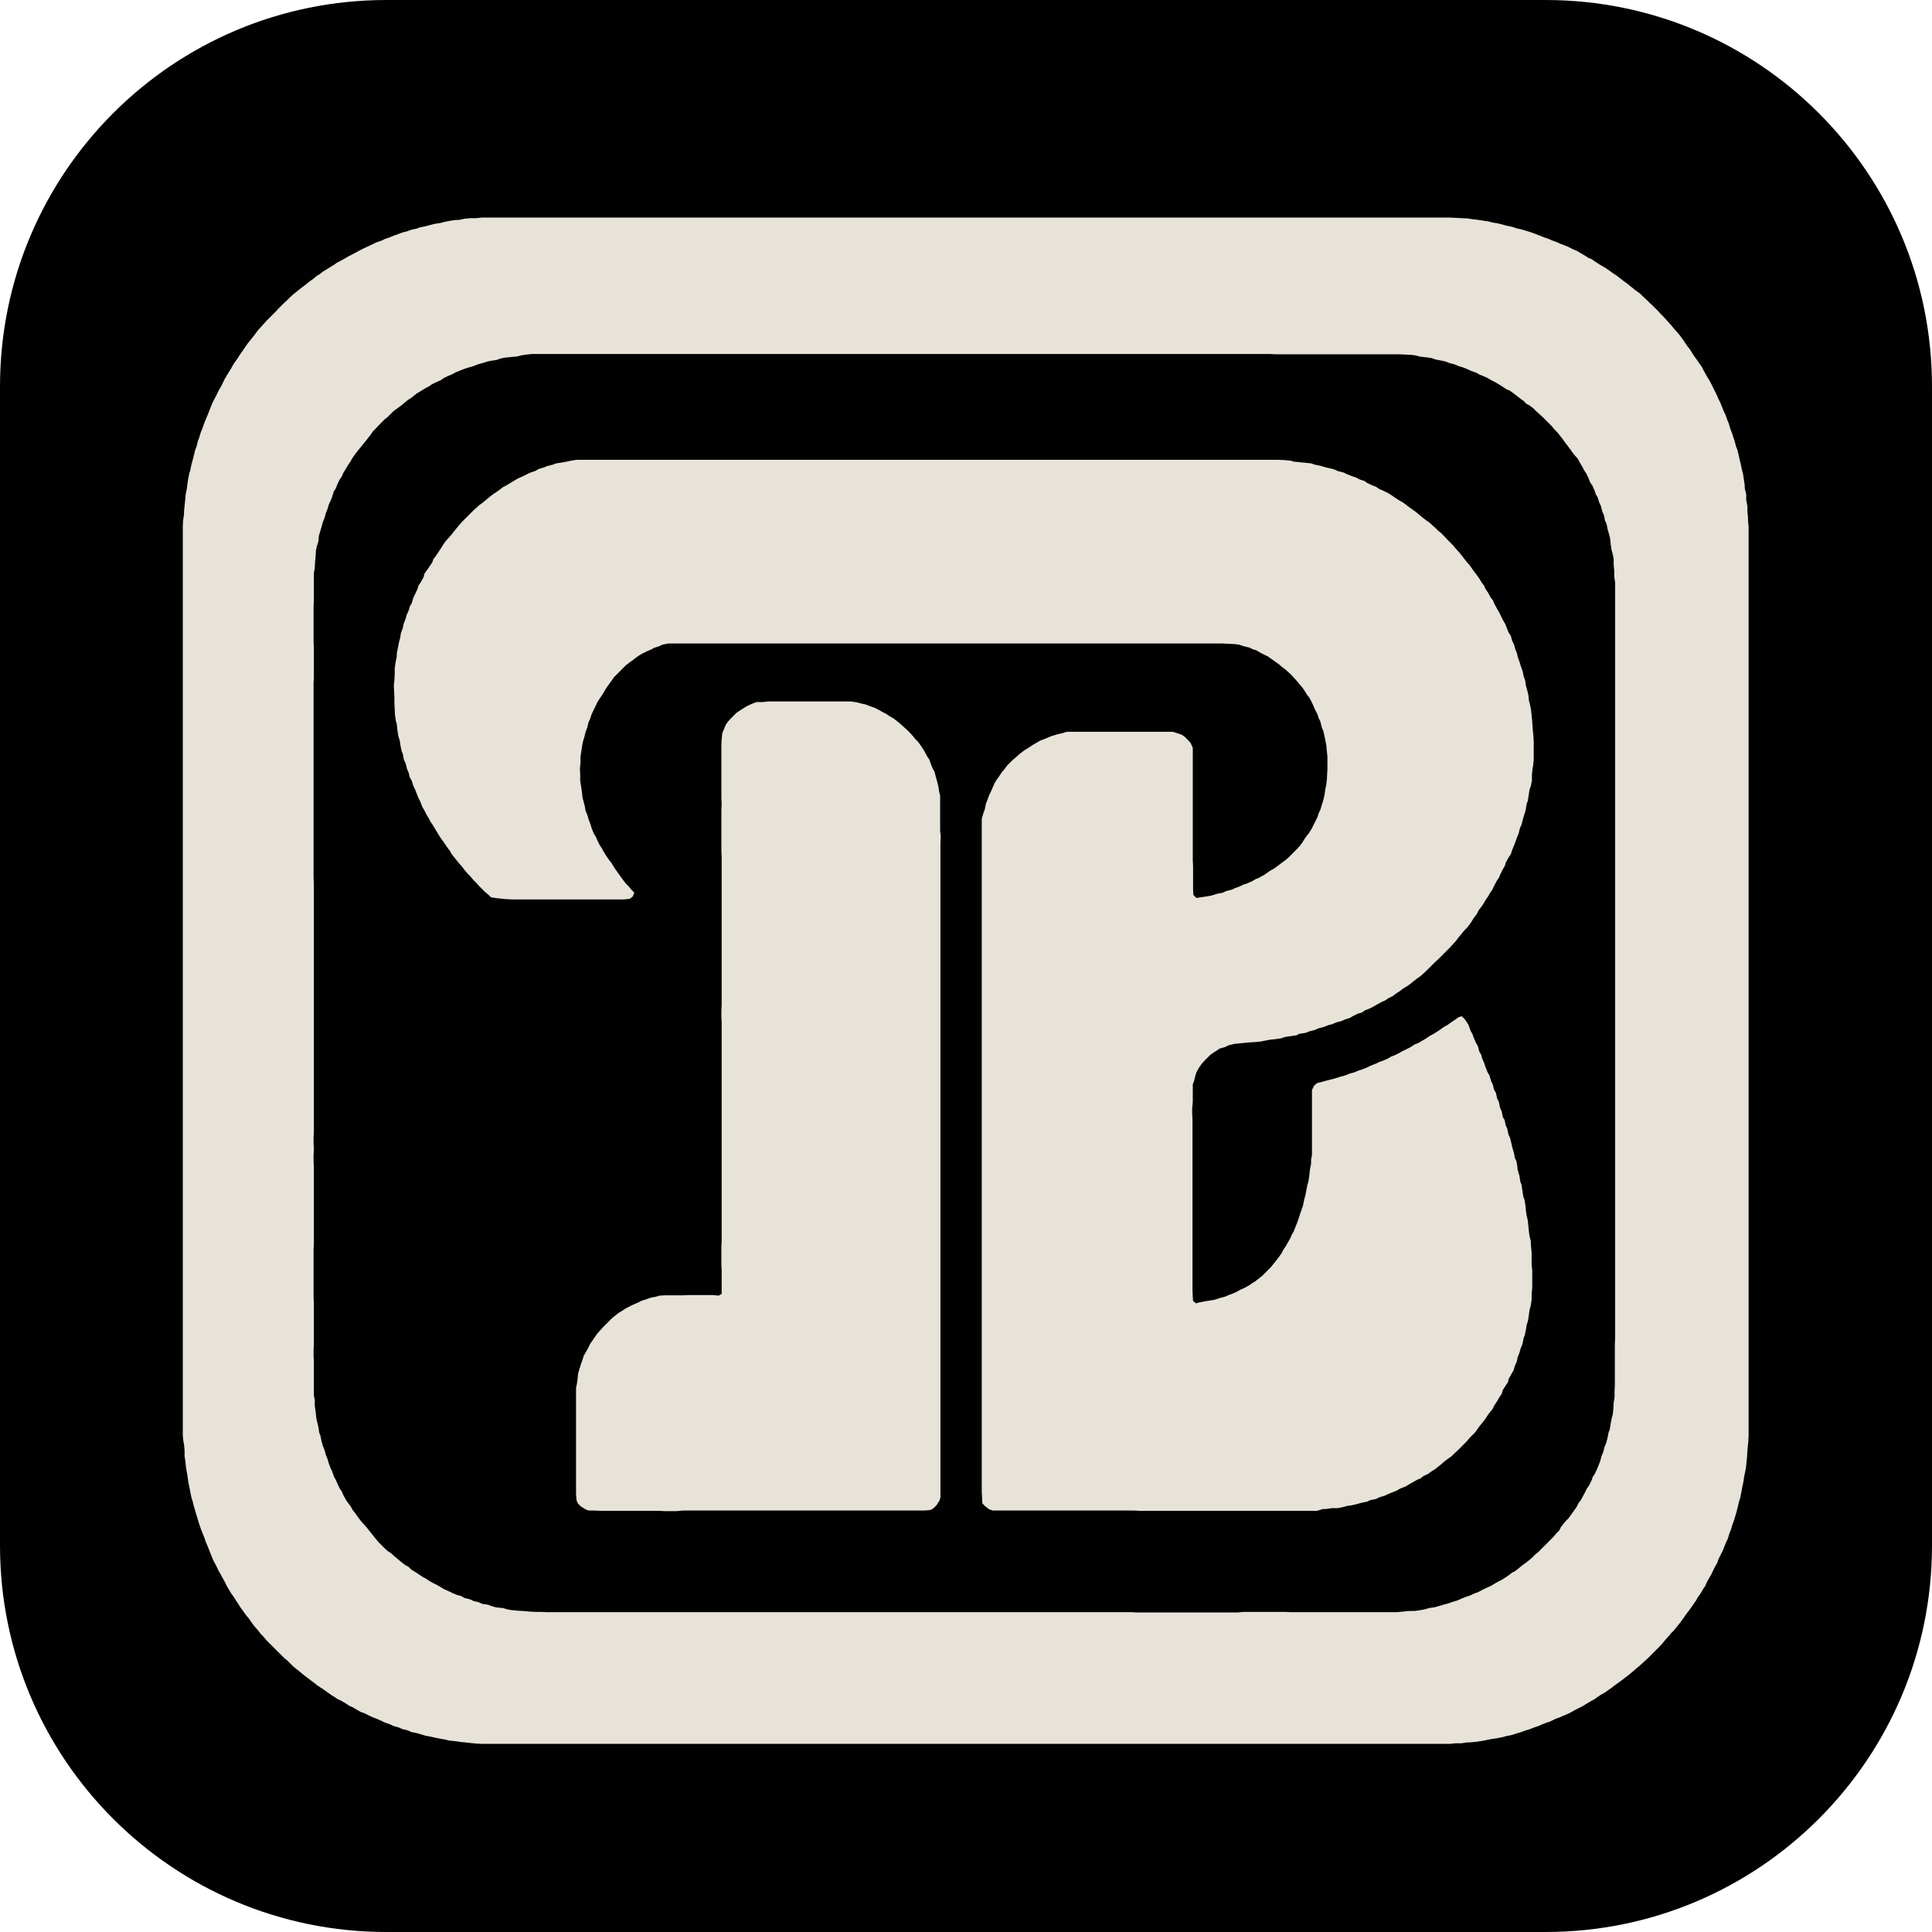
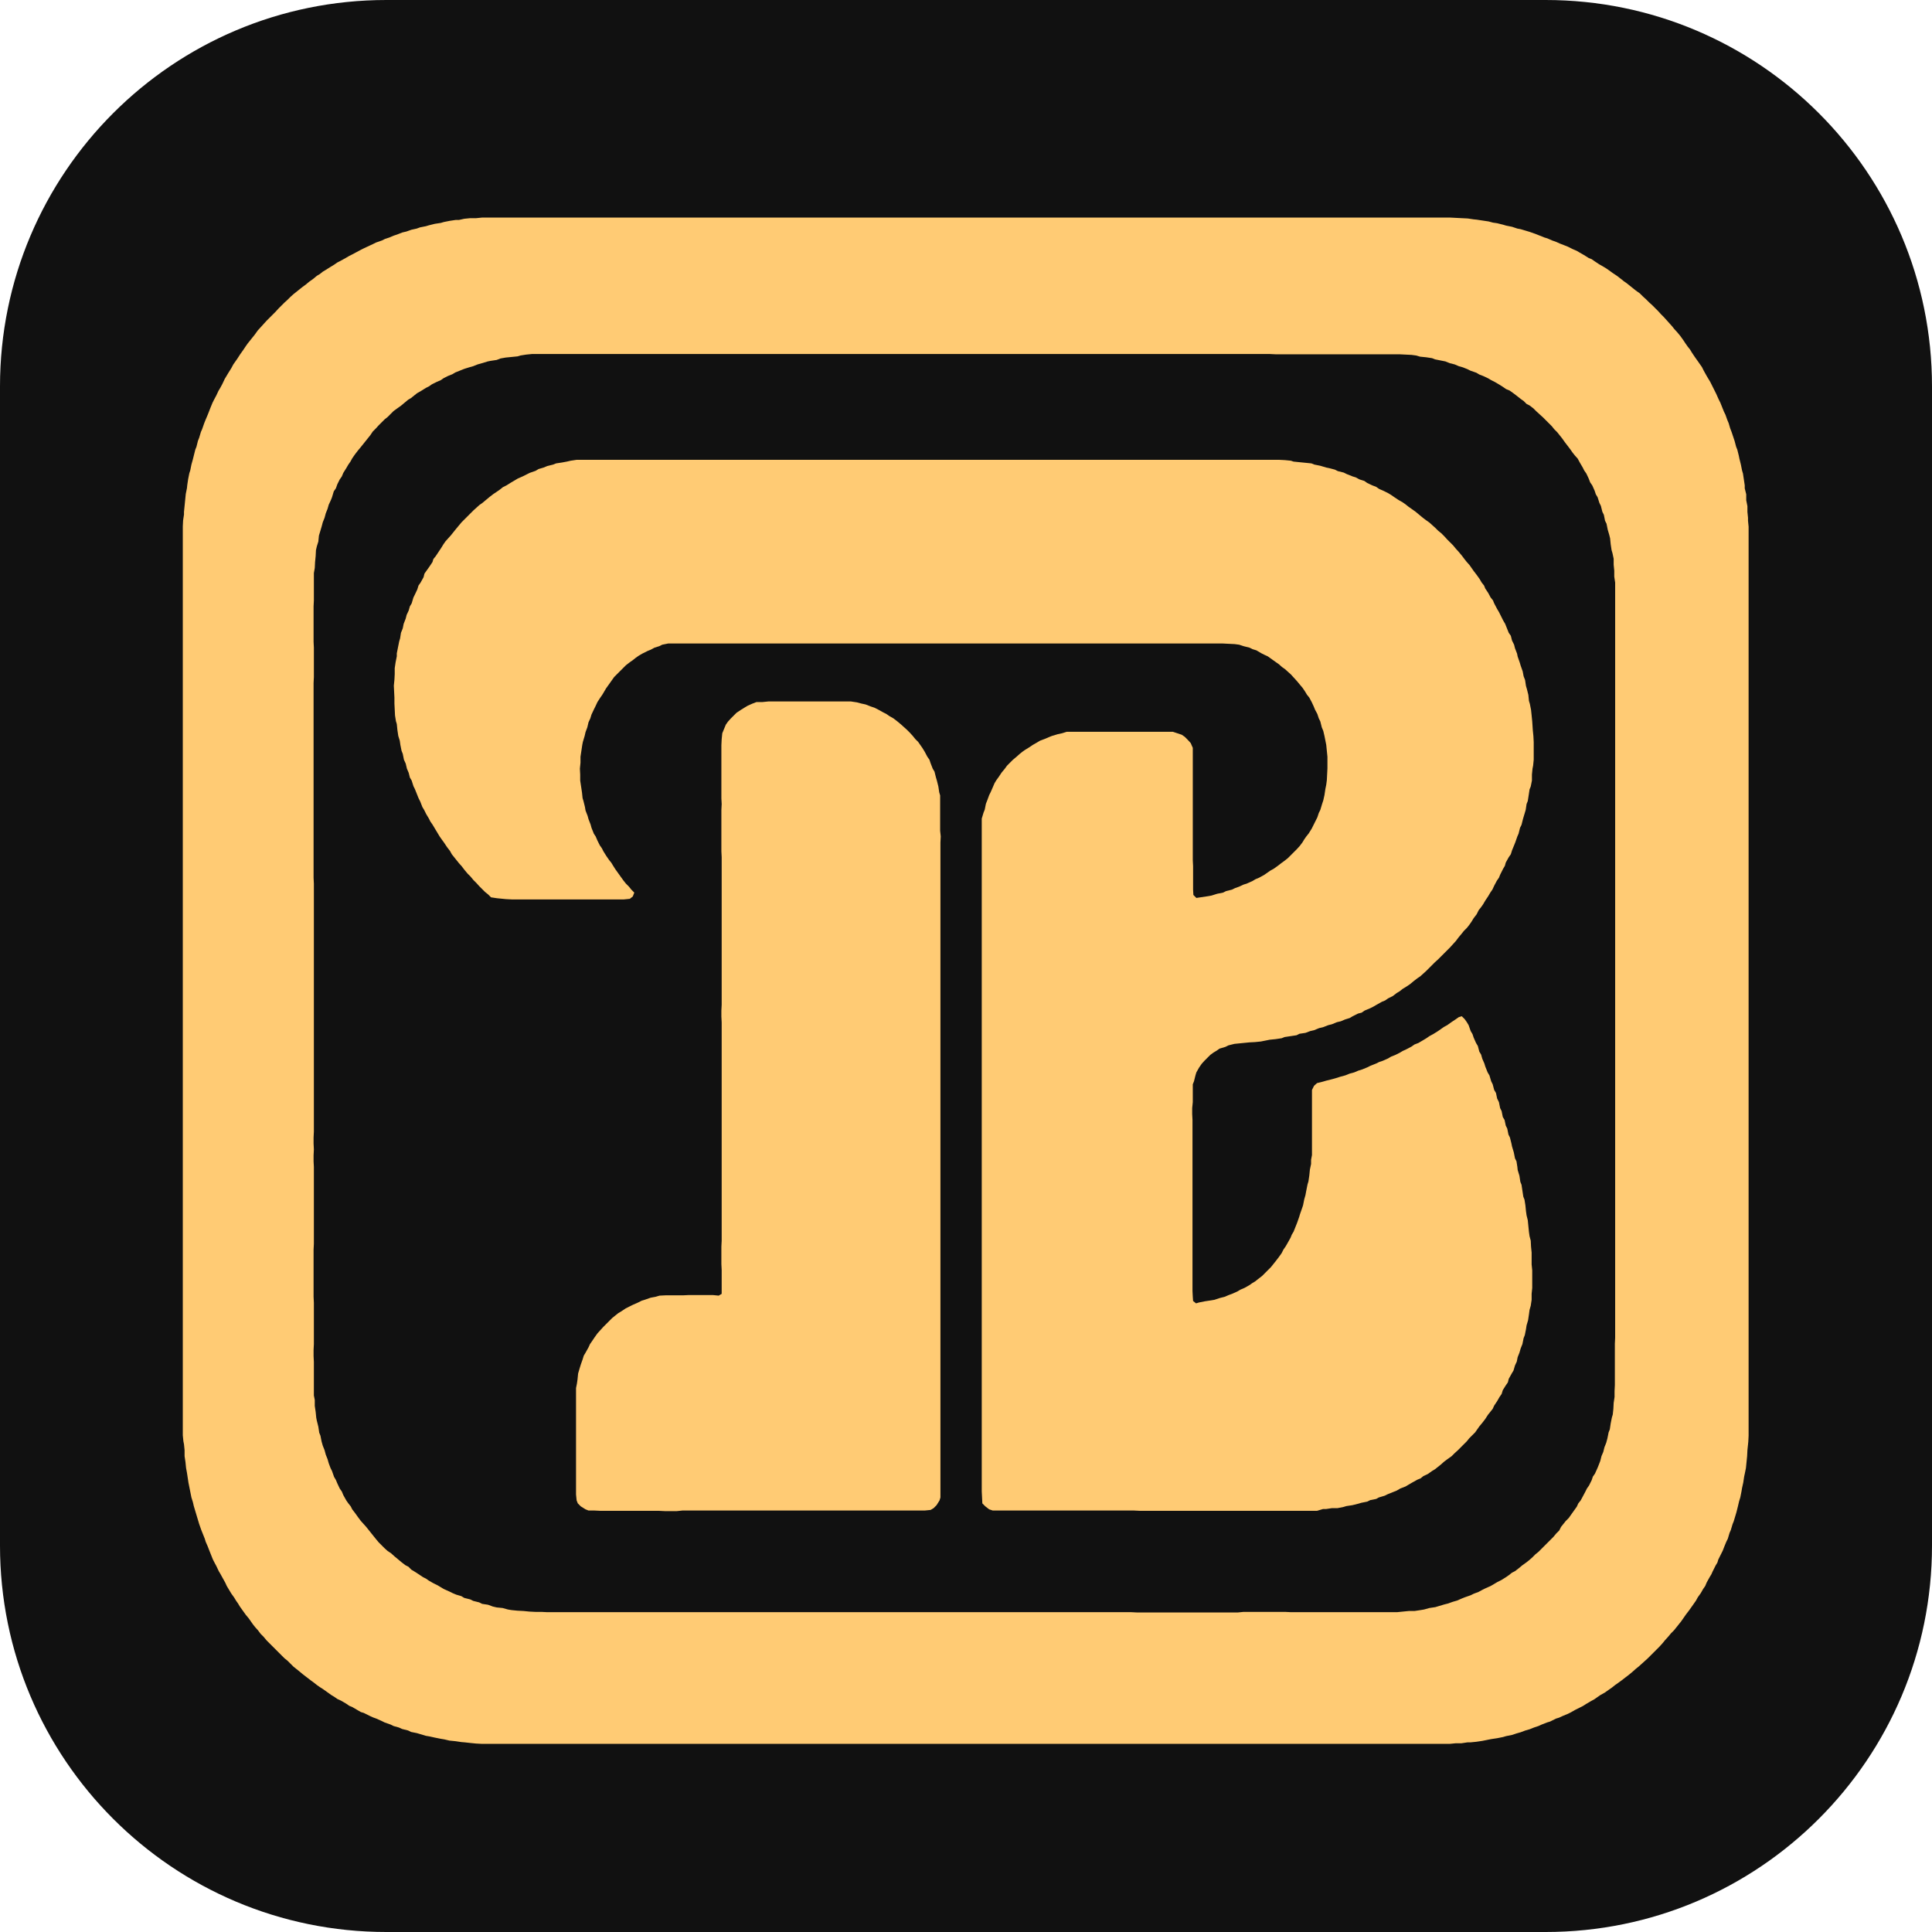
<svg xmlns="http://www.w3.org/2000/svg" viewBox="0 0 650 650">
-   <rect width="650" height="650" rx="130" fill="#010101" />
-   <path fill="#E8E3D8" fill-rule="evenodd" d="m154.4 74 1.8-.4 2-.2h2l2-.2h325.7l1.9.1 2 .1 2 .1 2 .3 1 .1 2 .3 2 .3 1.5.4 1.4.2 2 .5 1 .3 2 .4 1.8.6 1.1.2 2 .6 1 .3 2 .7 1 .4 2 .8 1 .3 1.6.7 1.4.5 1.1.5 1.8.7 1 .4 1.6.8 1.4.6 1 .6 1.4.8 1.6 1 1 .4 1 .7 1.5 1 1.4.8 1 .6 1 .7 1.1.8 1.5 1 1.3 1 1 .8 1 .7 1 .8 1 .8 1 .8 1.4 1 1 1 1.1 1 1 1 1.1 1 1 1 1 1 .9 1 1 1 .9 1 .9 1 .9 1 .8 1 1 1.1 1 1.2 1 1.4.8 1.2.7 1 .8 1 .6 1 1 1.5 1 1.4.7 1 .7 1 .6 1.2 1 1.8.6 1 .6 1 .8 1.6.7 1.4.5 1 .8 1.8.6 1.2.4 1 .8 2 .5 1 .6 1.7.5 1.2.5 1.7.5 1.3.5 1.5.5 1.5.5 1.9.4 1 .5 2 .2 1 .5 2 .4 2 .3 1 .3 2 .3 2v1l.5 2v2l.4 2v1.9l.2 2v1l.2 2V483l-.1 2-.1 1-.2 1.9-.1 2-.2 2-.2 2-.3 1.5-.3 1.4-.3 2-.4 1.8-.2 1.2-.4 2-.4 1.3-.4 1.7-.5 2-.3 1-.6 2-.4 1-.6 2-.4.9-.6 2-.5 1-.7 1.7-.5 1.3-.5 1-1 2-.3 1-.6 1-1 2-.4.9-.6 1-1 1.8-.5 1.2-.7 1-.8 1.4-1 1.4-.6 1.1-.7 1-.7 1-1 1.4-1 1.3-.9 1.3-.7 1-.8 1-.8 1-.8 1-1 1-1 1.2-1 1.1-.9 1.1-1 1.1-1 1-1 1-1 1-1 1-1 .9-1 .9-1 .9-1 .8-1 .9-1.2 1-1.3 1-1.3 1-1.1.8-1 .7-1 .8-1 .7-1.4 1-1.6.9-1 .7-1 .7-1.1.6-1.7 1-1.1.7-1 .5-1.6.8-1.4.8-1 .5-1.7.7-1.3.6-1 .3-2 1-1 .3-1.8.7-1.1.5-1.5.5-1.5.6-1.4.4-1.6.6-1.4.4-1.5.5-2 .4-1 .3-2 .4-2 .3-1 .2-2 .4-2 .3-2 .2h-1l-2 .3h-1.9l-2 .2H162.1l-1.9-.1-2-.2-1.8-.2-1.2-.1-2-.3-2-.2-1.7-.4-1.2-.2-2-.4-1.8-.4-1.2-.2-2-.6-1-.3-2-.4-1-.5-2-.5-1.1-.5-1.8-.5-1-.5-2-.7-1-.5-1.8-.8-1.1-.4-1.1-.5-2-1-1-.3-1.2-.7-1.7-1-1-.4-1-.7-1.7-1-1.3-.6-1-.7-1-.6-1.4-1-1.4-1-1.1-.7-1-.7-1-.8-1.1-.8-1.3-1-1.3-1-1.2-1-1-.8-1-.8-1-1-1-1-1-.8-1-1-1-1-1-1-1-1-1-1-1-1-1-1.2-1-1-.9-1.2-.9-1-.8-1-.7-1-.7-1-1-1.2-1-1.4-1-1.4-.6-1-.7-1-.6-1-1-1.4-.9-1.5-.6-1-.5-1.1-1-1.8-.6-1.1-.6-1-.8-1.7-.7-1.3-.5-1-.8-2-.4-1-.5-1.3-.7-1.6-.3-1-.8-2-.4-1-.7-2-.3-1-.6-2-.3-1-.6-2-.3-1.3-.5-1.6-.4-2-.2-1-.4-2-.3-2-.2-1.3-.3-1.6-.2-2-.3-2v-2l-.2-2-.2-1-.2-2V177.1l.1-2 .3-2v-.9l.2-2 .2-2 .2-2 .4-2 .1-1 .3-2 .4-2 .3-.9.4-2 .5-1.8.3-1.2.5-2 .4-1 .5-2 .4-1 .6-2 .4-.9.7-2 .4-1 .8-1.9.4-1 .5-1.3.7-1.7.5-1 .8-1.5.7-1.5.6-1 .7-1.3.8-1.7.6-1 .6-1 1-1.6.7-1.3.7-1 .7-1 .9-1.4 1-1.4.8-1.2.7-1 .8-1 .8-1 .8-1 1-1.4 1-1.1 1-1.1 1-1.1 1-1 1-1 1-1 1-1.1 1-1 1-1 1-.9 1-1 1-.9 1-.8 1-.8 1-.8 1.1-.8 1.2-1 1.4-1 1.2-1 1-.6 1-.8 1-.6 1.6-1 1.3-.8 1-.7 1-.5 1.8-1 1.2-.7 1-.5 1.5-.8 1.5-.8 1-.5 1.5-.7 1.5-.7 1-.5 2-.7 1-.5 1.5-.5 1.4-.6 1.2-.4 1.8-.7 1.3-.3 1.7-.6 1.8-.4 1.1-.4 2-.4 1-.3 2-.5 2-.3 1-.3 2-.4 2-.3zm20.7 45.6-1 .3-2 .2-2 .2-1.7.3-1.3.5-2 .3-1 .2-2 .6-1.4.4-1.5.6-1.4.4-1.6.5-1 .4-2 .8-1 .6-1.5.6-1.4.7-1 .7-1.4.6-1.6.8-1 .7-1 .5-1.6 1-1.4.8-1 .8-1 .8-1 .6-1.2 1-1.2 1-1.4 1-1.1.8-1 1-1 1-1 .8-1 1-1 1-1 1.1-1 1-.8 1.2-.8 1-.8 1-.8 1-.8 1-1 1.2-1 1.3-.9 1.3-.6 1.1-.7 1-.7 1.2-1 1.6-.5 1.2-.7 1-.8 1.6-.5 1.4-.7 1-.6 2-.4 1-.7 1.5-.4 1.4-.6 1.5-.4 1.5-.6 1.5-.4 1.5-.6 2-.3 1-.2 2-.5 1.6-.3 1.3-.1 2-.2 2-.1 2-.3 1.7v9.2l-.1 2v11.9l.1 2v9.9l-.1 2v65.5l.1 2v83.4l-.1 2v2l.1 2-.1 2v2l.1 1.9v25.9l-.1 1.9v15.9l.1 2v13.9l-.1 2v2l.1 2v11.3l.3 1.5v2l.3 2 .2 2 .2 1 .5 2 .3 2 .4 1 .4 2 .4 1.4.6 1.5.4 1.5.6 1.5.4 1.4.6 1.6.5 1 .7 2 .6 1 .5 1.2.8 1.7.7 1 .5 1.2 1 1.8.7 1 .8 1 .5 1 1 1.3 1 1.4.9 1.2.9 1 .9 1 .8 1 .8 1 .8 1 .8 1 1 1.2 1 1 1 1 1 .9 1.2.8 1.1 1 1.2 1 1.2 1 1.3 1 1 .5 1 1 1 .6 1.4.9 1.5 1 1 .5 1 .7 1.4.8 1.6.8 1 .6 1 .6 2 .9 1 .5 1.2.5 1.7.5 1 .6 2 .5 1 .5 2 .5 1 .5 2 .3 1.6.6 1.3.3 2 .2 1.8.5 1.2.2 2 .2 2 .1 2 .2 2 .1h2l2 .1h196.5l2 .1h33.8l2-.2h13.9l2 .1H470l2-.2 2-.2h1.9l2-.3 1.2-.2 1.8-.5 2-.3 1-.3 2-.6 1.2-.3 1.7-.6 1.4-.4 1.6-.7 1-.4 2-.7 1-.5 1.6-.6 1.3-.7 1-.5 1.8-.8 1.2-.7 1-.6 1.4-.7 1.6-1 1-.7 1-.8 1-.5 1.3-1 1.2-1 1.4-1 1-.8 1-.9 1-1 1-.8 1-1 1-1 1-1 1-1 1-1 1-1.2 1-1 .6-1.2.8-1 .8-1 1-1 .7-1 1-1.4 1-1.4.5-1.1.8-1 .7-1.3.9-1.7.5-1 .7-1 .9-1.8.4-1.2.7-1 .9-2 .4-1 .5-1.3.4-1.6.6-1.4.4-1.6.6-1.5.4-1.5.4-2 .4-1 .3-2 .4-2 .3-1 .2-1.9.1-2 .3-2v-2l.1-2v-13.9l.1-2V196l-.3-2v-2l-.2-2v-2l-.4-1.9-.3-1-.3-2-.2-2-.3-1.2-.5-1.7-.4-2-.5-1-.4-2-.5-1-.5-2-.5-1-.6-1.9-.6-1-.4-1.2-.8-1.8-.7-1-.5-1.3-.8-1.7-.7-1-.5-1-1-1.7-.7-1.3-.9-1-.8-1-.7-1-.9-1.2-1-1.3-1-1.4-.8-1-.8-1-1-1-.8-1-1-1-1-1-1-1-1.1-1-1.1-1-1-1-1.3-1-1-.5-1-1-1-.7-1-.8-1.3-1-1.4-1-1.2-.5-1-.7-1.1-.7-1.7-1-1.2-.6-1-.6-1.7-.8-1.3-.5-1-.6-2-.7-1-.5-1.5-.6-1.4-.4-1.4-.6-1.6-.4-1.5-.6-1.5-.3-2-.4-1-.4-2-.3-2-.2-1.4-.4-1.5-.2-2-.1-2-.1h-41.7l-2-.1H179l-2 .2zm15.6 35.7 1.3-.3 2-.3h236.3l2 .1 2 .2.9.3 2 .2 2 .2 2 .2 1 .4 2 .4 2 .6 1 .2 1.9.5 1 .5 2 .5 1 .5 2 .8 1 .3 1.3.7 1.6.5 1 .7 1.7.8 1.3.5 1 .7 1.6.7 1.4.7 1 .6 1 .7 1.5 1 1.4.8 1 .7 1 .8 1 .7 1.4 1 1.2 1 1.2 1 1.2.9 1 .7 1 .9 1 .9 1 1 1 .8 1 1 1 1.1 1 1 1 1 .9 1.1 1 1.1 1 1.2.9 1.2.8 1 .9 1 .7 1 .7 1 1 1.3 1 1.4.7 1.2.8 1 .4 1 1 1.5.8 1.5.8 1 .4 1 1 1.9.6 1 .5 1 .9 1.8.7 1.2.4 1 .8 2 .7 1 .4 1.6.7 1.4.3 1.2.7 1.8.2 1 .7 2 .3 1 .7 2 .3 1.6.5 1.3.3 2 .3 1 .5 2 .2 2 .3 1 .4 2 .2 1.9.2 2 .1 1.5.1 1.5.2 2 .1 2v5.9l-.2 2-.2 1-.2 2v2l-.4 2-.4 1-.3 2-.3 1.9-.4 1-.3 2-.6 2-.3 1-.5 2-.5 1-.5 2-.4.9-.7 2-.4 1-.7 1.7-.4 1.3-.7 1-1 1.8-.3 1.1-.6 1-1 2-.4 1-.7 1-.9 1.7-.6 1.3-.7 1-.7 1.2-1 1.5-.7 1.2-.7 1-.8 1-.7 1.4-1 1.3-.8 1.3-.7 1-.8 1-1 1-.8 1-1 1.2-.9 1.2-1 1.1-1 1.1-1 1-1 1-1 1-1 1-1 .9-1 1-1 1-1 1-1 .9-1 .9-.9.6-1.3 1-1.2 1-1.5 1-1 .6-1 .8-1 .6-1.3 1-1.6.8-1 .7-1 .4-1.8 1-1.2.7-1 .5-1.9.8-1 .7-1.2.3-1.8.9-1 .6-1.6.5-1.4.6-1.3.3-1.7.7-1.2.3-1.8.7-1.3.3-1.7.7-1.3.3-1.6.6-2 .3-1 .5-2 .3-2 .3-1 .4-2 .3-2 .2-1 .2-2 .4-2 .2-1.9.1-2 .2-1 .1-2 .2-2 .5-1 .5-2 .6-1 .7-1 .6-1.1.8-1 1-1 1-.9 1-.9 1.3-.9 1.6-.3 1-.5 2-.4 1v6l-.2 2v2l.1 2v57.5l.1 2 .1 1.4 1 .8 1-.3 2-.4 2-.3 1.2-.2 1.8-.6 1.6-.4 1.4-.6 1.1-.4 1.8-.8 1-.6 1.4-.6 1.6-.9 1-.7 1-.6 1-.8 1.3-1 1-1 1-1 1-1 .8-1 .8-1 1-1.3 1-1.4.6-1.2.7-1 .7-1.2 1-1.8.4-1 .6-1 .8-2 .4-1 .7-2 .3-1 .7-2 .3-.9.4-2 .4-1.4.3-1.6.4-2 .3-1 .3-2 .2-2 .4-1.9v-1.4l.3-1.6v-21.9l.7-1.4 1-.9 2-.5 1-.3 2-.5 1.1-.3 1.9-.6 1.5-.4 1.5-.6 1.5-.4 1.4-.6 1.3-.4 1.7-.7 1-.5 2-.8 1-.5 1.2-.4 1.8-.8 1-.6 1.5-.6 1.4-.7 1-.6 1.5-.7 1.5-.8 1-.7 1.3-.5 1.7-1 1-.6 1-.7 1.3-.7 1.6-1 1-.7 1-.7 1.1-.6 1.4-1 1.5-1 1-.7 1-.3 1 1 .7 1 .6 1 .7 2 .6 1 .4 1.2.8 1.8.6 1 .5 1.9.6 1 .4 1.4.7 1.6.3 1 .8 2 .6 1 .6 2 .5 1 .5 1.9.6 1 .4 1.9.6 1.2.4 2 .5 1 .4 2 .6 1 .4 1.9.5 1 .4 2 .5 1 .5 2 .2 1 .6 2 .4 2 .5 1 .3 1.9.1 1 .6 2 .3 2 .4 1 .3 2 .3 2 .4 1 .3 1.9.2 2 .2 1.4.4 1.6.2 2 .2 2 .2 1.4.4 1.5.1 2 .2 2v4l.2 2v5.9l-.2 2v2l-.3 2-.4 1.4-.2 1.5-.3 2-.5 1.7-.2 1.3-.4 2-.4 1-.4 2-.6 1.5-.4 1.4-.6 1.5-.3 1.5-.6 1.3-.5 1.7-.6 1-1 1.8-.3 1.2-.7 1-1 1.6-.4 1.3-.7 1-.8 1.4-1 1.5-.5 1.1-.8 1-.8 1-.9 1.4-1 1.3-1 1.2-.7 1-.7 1-1 1-1 1-.8 1-1 1-1 1-1 1-1.1 1-1 1-1.4 1-1.2.9-1 .9-1 .8-1 .8-1 .6-1.4 1-1.5.7-1 .8-1 .4-1.8 1-1.2.7-1 .6-1.8.7-1.2.7-1 .4-2 .8-1 .5-2 .6-.9.5-2 .4-1 .5-2 .4-1 .3-2 .5-2 .3-1 .3-2 .4h-1.9l-2 .3h-1l-2 .6h-59.6l-2-.1H334l-1.2-.4-1.3-1-1-1-.1-2-.1-2V275.4l.6-2 .4-1 .4-2 .4-1 .7-1.9.5-1 .7-1.6.6-1.4.6-1 .8-1.1 1-1.5 1-1.2.8-1.1 1-1 1-1 1.2-1 1-.9 1-.8 1-.7 1-.6 1.5-1 1.4-.8 1-.6 1.6-.6 1.4-.6 1-.4 2-.6 1.4-.3 1.6-.5h35.7l1.5.5 1.5.5 1 .7 1 1 1 1.1.7 1.6v37.8l.1 2v7.9l.1 1.8 1 1 2-.3 2-.3 1.1-.2 1.9-.6 2-.4 1-.5 2-.5 1-.5 1.4-.5 1.5-.7 1-.3 2-.9 1-.6 1.2-.5 1.8-1 1-.7 1-.7 1.1-.6 1.4-1 1.3-1 1.1-.8 1-.8 1-1 1-1 1-1 1-1.1.9-1.2.6-1 .7-1 .8-1 1-1.6.7-1.4.5-1 .7-1.4.5-1.5.5-1 .6-2 .4-1.2.4-1.8.3-2 .3-1.5.2-1.5.1-2 .1-2v-3.9l-.2-2-.2-2-.2-1-.4-2-.4-1.7-.5-1.2-.5-2-.5-1-.5-1.5-.8-1.5-.4-1-.7-1.5-.8-1.5-.8-1-.6-1-.8-1.2-1-1.2-1-1.2-1-1.1-1-1.1-1-.9-1-.9-1-.7-1-.9-1-.7-1.4-1-1.4-1-1.1-.5-1-.5-1.7-1-1.3-.4-1-.5-2-.5-1.5-.5-1.5-.2-2-.1-2-.1H224.8l-2 .4-1 .5-1.6.5-1.3.7-1 .4-1.8.9-1.2.7-1 .7-1 .8-1 .7-1.3 1-1 1-1 1-1 1-1 1-.7 1-1 1.4-1 1.4-.7 1.2-.6 1-.7 1-.9 1.4-.7 1.5-.5 1-.8 1.7-.4 1.3-.6 1.3-.4 1.7-.6 1.6-.3 1.3-.6 2-.2 1-.3 2-.3 2v2l-.2 2 .1 2v2l.3 2 .3 2 .2 1.9.3 1 .5 2 .2 1.2.7 1.8.3 1.1.7 1.8.3 1.1.8 2 .6.9.6 1.4.8 1.6.7 1 .5 1 1 1.6.9 1.3.8 1 .6 1 .7 1.1 1 1.4 1 1.4.8 1.1.8 1 1 1 .8 1 1 1-.5 1.3-1 .8-2 .2h-37.7l-2-.1-2-.2-1-.1-2-.3-1-1-1-.8-1-1-1-1-.9-1-1-1-1-1.2-1-1-1-1.2-1-1.3-.9-1-.8-1-.8-1-.8-1-.6-1.1-1-1.3-1-1.5-.8-1.1-.7-1-.6-1-.9-1.5-.9-1.5-.7-1-.5-1-.9-1.5-.7-1.4-.6-1-.7-1.8-.6-1.2-.4-1-.8-2-.5-1-.6-1.9-.6-1-.4-1.6-.6-1.4-.4-1.7-.6-1.3-.4-2-.4-1-.4-2-.2-1.4-.5-1.6-.3-2-.2-2-.3-1-.3-1.9-.1-2-.1-2v-2l-.1-2-.1-2 .2-2 .1-1.9v-2l.3-2 .4-2v-1l.4-2 .4-2 .3-1 .3-1.9.6-1.5.3-1.5.7-1.8.3-1.2.7-1.5.4-1.4.6-1 .6-2 .5-1 .8-1.7.4-1.3.7-1 1-1.8.3-1.2.7-1 1-1.4 1-1.5.3-1 .8-1 .8-1.2 1-1.5.8-1.3.7-1 .9-1 .9-1 .8-1 .8-1 1-1.2 1-1.2 1-1 1-1 1-1 1-1 1-.9 1-.9 1-.7 1.2-1 1.2-1 1.3-1 1.2-.8 1-.7 1-.8 1.2-.6 1.6-1 1.2-.7 1-.6 1.6-.7 1.4-.7 1-.5 2-.7 1-.6 1.7-.5 1.2-.5 2-.5 1-.4 2-.3zm62.5 81.4 1.3-.5h2l2-.2h27.8l2 .3 1.5.4 1.4.3 1.8.7 1.2.4 1.2.6 1.8 1 1 .5 1 .7 1.4.8 1.3 1 1.2 1 1 .9 1 .9 1 1 1 1.1.8 1 1 1 .7 1 .7 1 .8 1.3.9 1.7.7 1 .4 1.2.7 1.8.6 1 .5 2 .3 1 .5 2 .3 2 .3 1v11.9l.2 1.9-.1 2v220.4l-.3 1-1 1.6-1 1-1 .6-2 .2h-81.5l-1.9.2h-4l-2-.1H202l-2-.1h-2l-1-.4-1.6-1-1-1-.4-1-.2-2V467l.3-1.5.2-1.4.2-2 .5-1.7.4-1.3.6-1.7.4-1.3.6-1 1-1.8.5-1.1.7-1 .8-1.2 1-1.4 1-1.1 1-1.1 1-1 1-1 1-1 1-.8 1-.8 1-.6 1.5-1 1.4-.7 1-.5 1.6-.7 1.4-.7 1-.3 2-.7 1.6-.3 1.4-.4 2-.1h5.9l2-.1h8l2 .2 1-.6v-8l-.1-2v-5.9l.1-2V344l-.1-2v-2l.1-2v-49.6l-.1-2v-13.9l.1-2-.1-1.9v-17.9l.1-2 .2-2 .7-1.7.5-1.2.7-1 .9-1 1-1 1-1 1.5-1 1.3-.8 1-.6z" />
+   <rect width="650" height="650" rx="130" fill="#111111" />
+   <path fill="#FFCB74" fill-rule="evenodd" d="m154.4 74 1.8-.4 2-.2h2l2-.2h325.7l1.9.1 2 .1 2 .1 2 .3 1 .1 2 .3 2 .3 1.5.4 1.4.2 2 .5 1 .3 2 .4 1.8.6 1.1.2 2 .6 1 .3 2 .7 1 .4 2 .8 1 .3 1.6.7 1.4.5 1.1.5 1.8.7 1 .4 1.6.8 1.4.6 1 .6 1.4.8 1.6 1 1 .4 1 .7 1.5 1 1.4.8 1 .6 1 .7 1.1.8 1.5 1 1.3 1 1 .8 1 .7 1 .8 1 .8 1 .8 1.4 1 1 1 1.1 1 1 1 1.1 1 1 1 1 1 .9 1 1 1 .9 1 .9 1 .9 1 .8 1 1 1.1 1 1.2 1 1.4.8 1.2.7 1 .8 1 .6 1 1 1.5 1 1.4.7 1 .7 1 .6 1.2 1 1.8.6 1 .6 1 .8 1.6.7 1.4.5 1 .8 1.8.6 1.2.4 1 .8 2 .5 1 .6 1.7.5 1.2.5 1.7.5 1.3.5 1.5.5 1.5.5 1.9.4 1 .5 2 .2 1 .5 2 .4 2 .3 1 .3 2 .3 2v1l.5 2v2l.4 2v1.9l.2 2v1l.2 2V483l-.1 2-.1 1-.2 1.9-.1 2-.2 2-.2 2-.3 1.5-.3 1.4-.3 2-.4 1.8-.2 1.2-.4 2-.4 1.3-.4 1.7-.5 2-.3 1-.6 2-.4 1-.6 2-.4.9-.6 2-.5 1-.7 1.7-.5 1.3-.5 1-1 2-.3 1-.6 1-1 2-.4.9-.6 1-1 1.8-.5 1.2-.7 1-.8 1.4-1 1.4-.6 1.1-.7 1-.7 1-1 1.4-1 1.3-.9 1.3-.7 1-.8 1-.8 1-.8 1-1 1-1 1.2-1 1.1-.9 1.1-1 1.1-1 1-1 1-1 1-1 1-1 .9-1 .9-1 .9-1 .8-1 .9-1.2 1-1.3 1-1.3 1-1.1.8-1 .7-1 .8-1 .7-1.4 1-1.6.9-1 .7-1 .7-1.1.6-1.7 1-1.1.7-1 .5-1.6.8-1.4.8-1 .5-1.7.7-1.3.6-1 .3-2 1-1 .3-1.8.7-1.1.5-1.5.5-1.5.6-1.4.4-1.6.6-1.4.4-1.5.5-2 .4-1 .3-2 .4-2 .3-1 .2-2 .4-2 .3-2 .2h-1l-2 .3h-1.9l-2 .2H162.1l-1.9-.1-2-.2-1.8-.2-1.2-.1-2-.3-2-.2-1.7-.4-1.2-.2-2-.4-1.8-.4-1.2-.2-2-.6-1-.3-2-.4-1-.5-2-.5-1.1-.5-1.8-.5-1-.5-2-.7-1-.5-1.8-.8-1.1-.4-1.1-.5-2-1-1-.3-1.2-.7-1.7-1-1-.4-1-.7-1.7-1-1.3-.6-1-.7-1-.6-1.4-1-1.4-1-1.1-.7-1-.7-1-.8-1.1-.8-1.3-1-1.3-1-1.2-1-1-.8-1-.8-1-1-1-1-1-.8-1-1-1-1-1-1-1-1-1-1-1-1-1-1.2-1-1-.9-1.2-.9-1-.8-1-.7-1-.7-1-1-1.2-1-1.4-1-1.4-.6-1-.7-1-.6-1-1-1.4-.9-1.5-.6-1-.5-1.1-1-1.8-.6-1.1-.6-1-.8-1.7-.7-1.3-.5-1-.8-2-.4-1-.5-1.3-.7-1.6-.3-1-.8-2-.4-1-.7-2-.3-1-.6-2-.3-1-.6-2-.3-1.3-.5-1.6-.4-2-.2-1-.4-2-.3-2-.2-1.3-.3-1.6-.2-2-.3-2v-2l-.2-2-.2-1-.2-2V177.1l.1-2 .3-2v-.9l.2-2 .2-2 .2-2 .4-2 .1-1 .3-2 .4-2 .3-.9.4-2 .5-1.8.3-1.2.5-2 .4-1 .5-2 .4-1 .6-2 .4-.9.7-2 .4-1 .8-1.9.4-1 .5-1.3.7-1.7.5-1 .8-1.5.7-1.5.6-1 .7-1.3.8-1.7.6-1 .6-1 1-1.6.7-1.3.7-1 .7-1 .9-1.4 1-1.4.8-1.2.7-1 .8-1 .8-1 .8-1 1-1.4 1-1.1 1-1.1 1-1.1 1-1 1-1 1-1 1-1.1 1-1 1-1 1-.9 1-1 1-.9 1-.8 1-.8 1-.8 1.1-.8 1.2-1 1.4-1 1.2-1 1-.6 1-.8 1-.6 1.6-1 1.3-.8 1-.7 1-.5 1.8-1 1.2-.7 1-.5 1.5-.8 1.5-.8 1-.5 1.5-.7 1.5-.7 1-.5 2-.7 1-.5 1.5-.5 1.4-.6 1.2-.4 1.8-.7 1.3-.3 1.7-.6 1.8-.4 1.1-.4 2-.4 1-.3 2-.5 2-.3 1-.3 2-.4 2-.3zm20.7 45.6-1 .3-2 .2-2 .2-1.7.3-1.3.5-2 .3-1 .2-2 .6-1.4.4-1.5.6-1.4.4-1.6.5-1 .4-2 .8-1 .6-1.5.6-1.4.7-1 .7-1.4.6-1.6.8-1 .7-1 .5-1.6 1-1.4.8-1 .8-1 .8-1 .6-1.2 1-1.2 1-1.4 1-1.1.8-1 1-1 1-1 .8-1 1-1 1-1 1.1-1 1-.8 1.2-.8 1-.8 1-.8 1-.8 1-1 1.2-1 1.3-.9 1.3-.6 1.1-.7 1-.7 1.2-1 1.6-.5 1.2-.7 1-.8 1.6-.5 1.4-.7 1-.6 2-.4 1-.7 1.5-.4 1.4-.6 1.5-.4 1.5-.6 1.5-.4 1.5-.6 2-.3 1-.2 2-.5 1.6-.3 1.3-.1 2-.2 2-.1 2-.3 1.7v9.2l-.1 2v11.9l.1 2v9.9l-.1 2v65.5l.1 2v83.4l-.1 2v2l.1 2-.1 2v2l.1 1.9v25.9l-.1 1.9v15.9l.1 2v13.9l-.1 2v2l.1 2v11.3l.3 1.5v2l.3 2 .2 2 .2 1 .5 2 .3 2 .4 1 .4 2 .4 1.4.6 1.5.4 1.5.6 1.5.4 1.4.6 1.6.5 1 .7 2 .6 1 .5 1.2.8 1.7.7 1 .5 1.2 1 1.8.7 1 .8 1 .5 1 1 1.3 1 1.4.9 1.2.9 1 .9 1 .8 1 .8 1 .8 1 .8 1 1 1.2 1 1 1 1 1 .9 1.2.8 1.1 1 1.2 1 1.2 1 1.3 1 1 .5 1 1 1 .6 1.4.9 1.5 1 1 .5 1 .7 1.4.8 1.6.8 1 .6 1 .6 2 .9 1 .5 1.2.5 1.7.5 1 .6 2 .5 1 .5 2 .5 1 .5 2 .3 1.6.6 1.3.3 2 .2 1.8.5 1.2.2 2 .2 2 .1 2 .2 2 .1h2l2 .1h196.5l2 .1h33.8l2-.2h13.9l2 .1H470l2-.2 2-.2h1.9l2-.3 1.2-.2 1.8-.5 2-.3 1-.3 2-.6 1.2-.3 1.7-.6 1.4-.4 1.6-.7 1-.4 2-.7 1-.5 1.6-.6 1.3-.7 1-.5 1.8-.8 1.2-.7 1-.6 1.4-.7 1.6-1 1-.7 1-.8 1-.5 1.3-1 1.2-1 1.4-1 1-.8 1-.9 1-1 1-.8 1-1 1-1 1-1 1-1 1-1 1-1.2 1-1 .6-1.2.8-1 .8-1 1-1 .7-1 1-1.4 1-1.4.5-1.1.8-1 .7-1.3.9-1.7.5-1 .7-1 .9-1.8.4-1.2.7-1 .9-2 .4-1 .5-1.3.4-1.6.6-1.4.4-1.6.6-1.5.4-1.5.4-2 .4-1 .3-2 .4-2 .3-1 .2-1.9.1-2 .3-2v-2l.1-2v-13.9l.1-2V196l-.3-2v-2l-.2-2v-2l-.4-1.9-.3-1-.3-2-.2-2-.3-1.2-.5-1.7-.4-2-.5-1-.4-2-.5-1-.5-2-.5-1-.6-1.9-.6-1-.4-1.2-.8-1.8-.7-1-.5-1.3-.8-1.7-.7-1-.5-1-1-1.7-.7-1.3-.9-1-.8-1-.7-1-.9-1.2-1-1.3-1-1.4-.8-1-.8-1-1-1-.8-1-1-1-1-1-1-1-1.1-1-1.1-1-1-1-1.3-1-1-.5-1-1-1-.7-1-.8-1.3-1-1.4-1-1.2-.5-1-.7-1.1-.7-1.7-1-1.2-.6-1-.6-1.7-.8-1.3-.5-1-.6-2-.7-1-.5-1.5-.6-1.4-.4-1.4-.6-1.6-.4-1.5-.6-1.5-.3-2-.4-1-.4-2-.3-2-.2-1.4-.4-1.5-.2-2-.1-2-.1h-41.7l-2-.1H179l-2 .2zm15.6 35.7 1.3-.3 2-.3h236.3l2 .1 2 .2.9.3 2 .2 2 .2 2 .2 1 .4 2 .4 2 .6 1 .2 1.9.5 1 .5 2 .5 1 .5 2 .8 1 .3 1.3.7 1.6.5 1 .7 1.7.8 1.3.5 1 .7 1.6.7 1.4.7 1 .6 1 .7 1.5 1 1.4.8 1 .7 1 .8 1 .7 1.4 1 1.2 1 1.2 1 1.2.9 1 .7 1 .9 1 .9 1 1 1 .8 1 1 1 1.1 1 1 1 1 .9 1.1 1 1.1 1 1.2.9 1.2.8 1 .9 1 .7 1 .7 1 1 1.3 1 1.4.7 1.2.8 1 .4 1 1 1.5.8 1.5.8 1 .4 1 1 1.9.6 1 .5 1 .9 1.8.7 1.2.4 1 .8 2 .7 1 .4 1.6.7 1.4.3 1.2.7 1.8.2 1 .7 2 .3 1 .7 2 .3 1.6.5 1.3.3 2 .3 1 .5 2 .2 2 .3 1 .4 2 .2 1.9.2 2 .1 1.5.1 1.5.2 2 .1 2v5.9l-.2 2-.2 1-.2 2v2l-.4 2-.4 1-.3 2-.3 1.9-.4 1-.3 2-.6 2-.3 1-.5 2-.5 1-.5 2-.4.9-.7 2-.4 1-.7 1.7-.4 1.3-.7 1-1 1.8-.3 1.1-.6 1-1 2-.4 1-.7 1-.9 1.7-.6 1.3-.7 1-.7 1.2-1 1.5-.7 1.2-.7 1-.8 1-.7 1.4-1 1.3-.8 1.3-.7 1-.8 1-1 1-.8 1-1 1.2-.9 1.2-1 1.1-1 1.1-1 1-1 1-1 1-1 1-1 .9-1 1-1 1-1 1-1 .9-1 .9-.9.6-1.3 1-1.2 1-1.5 1-1 .6-1 .8-1 .6-1.3 1-1.6.8-1 .7-1 .4-1.8 1-1.2.7-1 .5-1.9.8-1 .7-1.2.3-1.8.9-1 .6-1.6.5-1.4.6-1.3.3-1.7.7-1.2.3-1.8.7-1.3.3-1.7.7-1.3.3-1.6.6-2 .3-1 .5-2 .3-2 .3-1 .4-2 .3-2 .2-1 .2-2 .4-2 .2-1.9.1-2 .2-1 .1-2 .2-2 .5-1 .5-2 .6-1 .7-1 .6-1.1.8-1 1-1 1-.9 1-.9 1.3-.9 1.6-.3 1-.5 2-.4 1v6l-.2 2v2l.1 2v57.5l.1 2 .1 1.4 1 .8 1-.3 2-.4 2-.3 1.2-.2 1.8-.6 1.6-.4 1.4-.6 1.1-.4 1.8-.8 1-.6 1.4-.6 1.6-.9 1-.7 1-.6 1-.8 1.3-1 1-1 1-1 1-1 .8-1 .8-1 1-1.3 1-1.4.6-1.2.7-1 .7-1.2 1-1.8.4-1 .6-1 .8-2 .4-1 .7-2 .3-1 .7-2 .3-.9.4-2 .4-1.4.3-1.6.4-2 .3-1 .3-2 .2-2 .4-1.9v-1.4l.3-1.6v-21.9l.7-1.4 1-.9 2-.5 1-.3 2-.5 1.1-.3 1.9-.6 1.5-.4 1.5-.6 1.5-.4 1.4-.6 1.3-.4 1.7-.7 1-.5 2-.8 1-.5 1.2-.4 1.8-.8 1-.6 1.5-.6 1.4-.7 1-.6 1.5-.7 1.5-.8 1-.7 1.3-.5 1.7-1 1-.6 1-.7 1.3-.7 1.6-1 1-.7 1-.7 1.1-.6 1.4-1 1.5-1 1-.7 1-.3 1 1 .7 1 .6 1 .7 2 .6 1 .4 1.2.8 1.8.6 1 .5 1.9.6 1 .4 1.4.7 1.6.3 1 .8 2 .6 1 .6 2 .5 1 .5 1.9.6 1 .4 1.9.6 1.2.4 2 .5 1 .4 2 .6 1 .4 1.9.5 1 .4 2 .5 1 .5 2 .2 1 .6 2 .4 2 .5 1 .3 1.9.1 1 .6 2 .3 2 .4 1 .3 2 .3 2 .4 1 .3 1.9.2 2 .2 1.4.4 1.6.2 2 .2 2 .2 1.4.4 1.5.1 2 .2 2v4l.2 2v5.9l-.2 2v2l-.3 2-.4 1.4-.2 1.5-.3 2-.5 1.7-.2 1.3-.4 2-.4 1-.4 2-.6 1.5-.4 1.4-.6 1.5-.3 1.5-.6 1.3-.5 1.7-.6 1-1 1.8-.3 1.2-.7 1-1 1.6-.4 1.3-.7 1-.8 1.4-1 1.5-.5 1.1-.8 1-.8 1-.9 1.4-1 1.3-1 1.2-.7 1-.7 1-1 1-1 1-.8 1-1 1-1 1-1 1-1.1 1-1 1-1.4 1-1.2.9-1 .9-1 .8-1 .8-1 .6-1.4 1-1.5.7-1 .8-1 .4-1.8 1-1.2.7-1 .6-1.8.7-1.2.7-1 .4-2 .8-1 .5-2 .6-.9.5-2 .4-1 .5-2 .4-1 .3-2 .5-2 .3-1 .3-2 .4h-1.9l-2 .3h-1l-2 .6h-59.6l-2-.1H334l-1.2-.4-1.3-1-1-1-.1-2-.1-2V275.4l.6-2 .4-1 .4-2 .4-1 .7-1.9.5-1 .7-1.6.6-1.4.6-1 .8-1.1 1-1.5 1-1.2.8-1.1 1-1 1-1 1.2-1 1-.9 1-.8 1-.7 1-.6 1.5-1 1.4-.8 1-.6 1.6-.6 1.4-.6 1-.4 2-.6 1.4-.3 1.6-.5h35.7l1.5.5 1.5.5 1 .7 1 1 1 1.1.7 1.6v37.8l.1 2v7.9l.1 1.8 1 1 2-.3 2-.3 1.1-.2 1.9-.6 2-.4 1-.5 2-.5 1-.5 1.4-.5 1.5-.7 1-.3 2-.9 1-.6 1.2-.5 1.8-1 1-.7 1-.7 1.1-.6 1.4-1 1.3-1 1.1-.8 1-.8 1-1 1-1 1-1 1-1.1.9-1.2.6-1 .7-1 .8-1 1-1.6.7-1.4.5-1 .7-1.4.5-1.5.5-1 .6-2 .4-1.2.4-1.8.3-2 .3-1.5.2-1.5.1-2 .1-2v-3.9l-.2-2-.2-2-.2-1-.4-2-.4-1.7-.5-1.2-.5-2-.5-1-.5-1.5-.8-1.5-.4-1-.7-1.5-.8-1.5-.8-1-.6-1-.8-1.2-1-1.2-1-1.2-1-1.1-1-1.1-1-.9-1-.9-1-.7-1-.9-1-.7-1.4-1-1.4-1-1.1-.5-1-.5-1.7-1-1.3-.4-1-.5-2-.5-1.5-.5-1.5-.2-2-.1-2-.1H224.8l-2 .4-1 .5-1.6.5-1.3.7-1 .4-1.8.9-1.2.7-1 .7-1 .8-1 .7-1.3 1-1 1-1 1-1 1-1 1-.7 1-1 1.4-1 1.4-.7 1.2-.6 1-.7 1-.9 1.4-.7 1.5-.5 1-.8 1.7-.4 1.3-.6 1.3-.4 1.7-.6 1.6-.3 1.3-.6 2-.2 1-.3 2-.3 2v2l-.2 2 .1 2v2l.3 2 .3 2 .2 1.9.3 1 .5 2 .2 1.2.7 1.8.3 1.1.7 1.8.3 1.1.8 2 .6.9.6 1.4.8 1.6.7 1 .5 1 1 1.6.9 1.3.8 1 .6 1 .7 1.1 1 1.4 1 1.4.8 1.1.8 1 1 1 .8 1 1 1-.5 1.3-1 .8-2 .2h-37.7l-2-.1-2-.2-1-.1-2-.3-1-1-1-.8-1-1-1-1-.9-1-1-1-1-1.2-1-1-1-1.2-1-1.3-.9-1-.8-1-.8-1-.8-1-.6-1.1-1-1.3-1-1.5-.8-1.1-.7-1-.6-1-.9-1.5-.9-1.5-.7-1-.5-1-.9-1.5-.7-1.4-.6-1-.7-1.8-.6-1.2-.4-1-.8-2-.5-1-.6-1.9-.6-1-.4-1.6-.6-1.4-.4-1.7-.6-1.3-.4-2-.4-1-.4-2-.2-1.4-.5-1.6-.3-2-.2-2-.3-1-.3-1.9-.1-2-.1-2v-2l-.1-2-.1-2 .2-2 .1-1.9v-2l.3-2 .4-2v-1l.4-2 .4-2 .3-1 .3-1.9.6-1.5.3-1.5.7-1.8.3-1.2.7-1.5.4-1.4.6-1 .6-2 .5-1 .8-1.7.4-1.3.7-1 1-1.8.3-1.2.7-1 1-1.4 1-1.5.3-1 .8-1 .8-1.2 1-1.5.8-1.3.7-1 .9-1 .9-1 .8-1 .8-1 1-1.2 1-1.2 1-1 1-1 1-1 1-1 1-.9 1-.9 1-.7 1.2-1 1.2-1 1.3-1 1.2-.8 1-.7 1-.8 1.2-.6 1.6-1 1.2-.7 1-.6 1.6-.7 1.4-.7 1-.5 2-.7 1-.6 1.7-.5 1.2-.5 2-.5 1-.4 2-.3zm62.5 81.4 1.3-.5h2l2-.2h27.8l2 .3 1.5.4 1.4.3 1.8.7 1.2.4 1.2.6 1.8 1 1 .5 1 .7 1.4.8 1.3 1 1.2 1 1 .9 1 .9 1 1 1 1.1.8 1 1 1 .7 1 .7 1 .8 1.3.9 1.7.7 1 .4 1.2.7 1.8.6 1 .5 2 .3 1 .5 2 .3 2 .3 1v11.9l.2 1.9-.1 2v220.4l-.3 1-1 1.6-1 1-1 .6-2 .2h-81.5l-1.9.2h-4l-2-.1H202l-2-.1h-2l-1-.4-1.6-1-1-1-.4-1-.2-2V467l.3-1.5.2-1.4.2-2 .5-1.7.4-1.3.6-1.7.4-1.3.6-1 1-1.8.5-1.1.7-1 .8-1.2 1-1.4 1-1.1 1-1.1 1-1 1-1 1-1 1-.8 1-.8 1-.6 1.5-1 1.4-.7 1-.5 1.6-.7 1.4-.7 1-.3 2-.7 1.6-.3 1.4-.4 2-.1h5.9l2-.1h8l2 .2 1-.6v-8l-.1-2v-5.9l.1-2V344l-.1-2v-2l.1-2v-49.6l-.1-2v-13.9l.1-2-.1-1.9v-17.9l.1-2 .2-2 .7-1.7.5-1.2.7-1 .9-1 1-1 1-1 1.5-1 1.3-.8 1-.6z" />
</svg>
